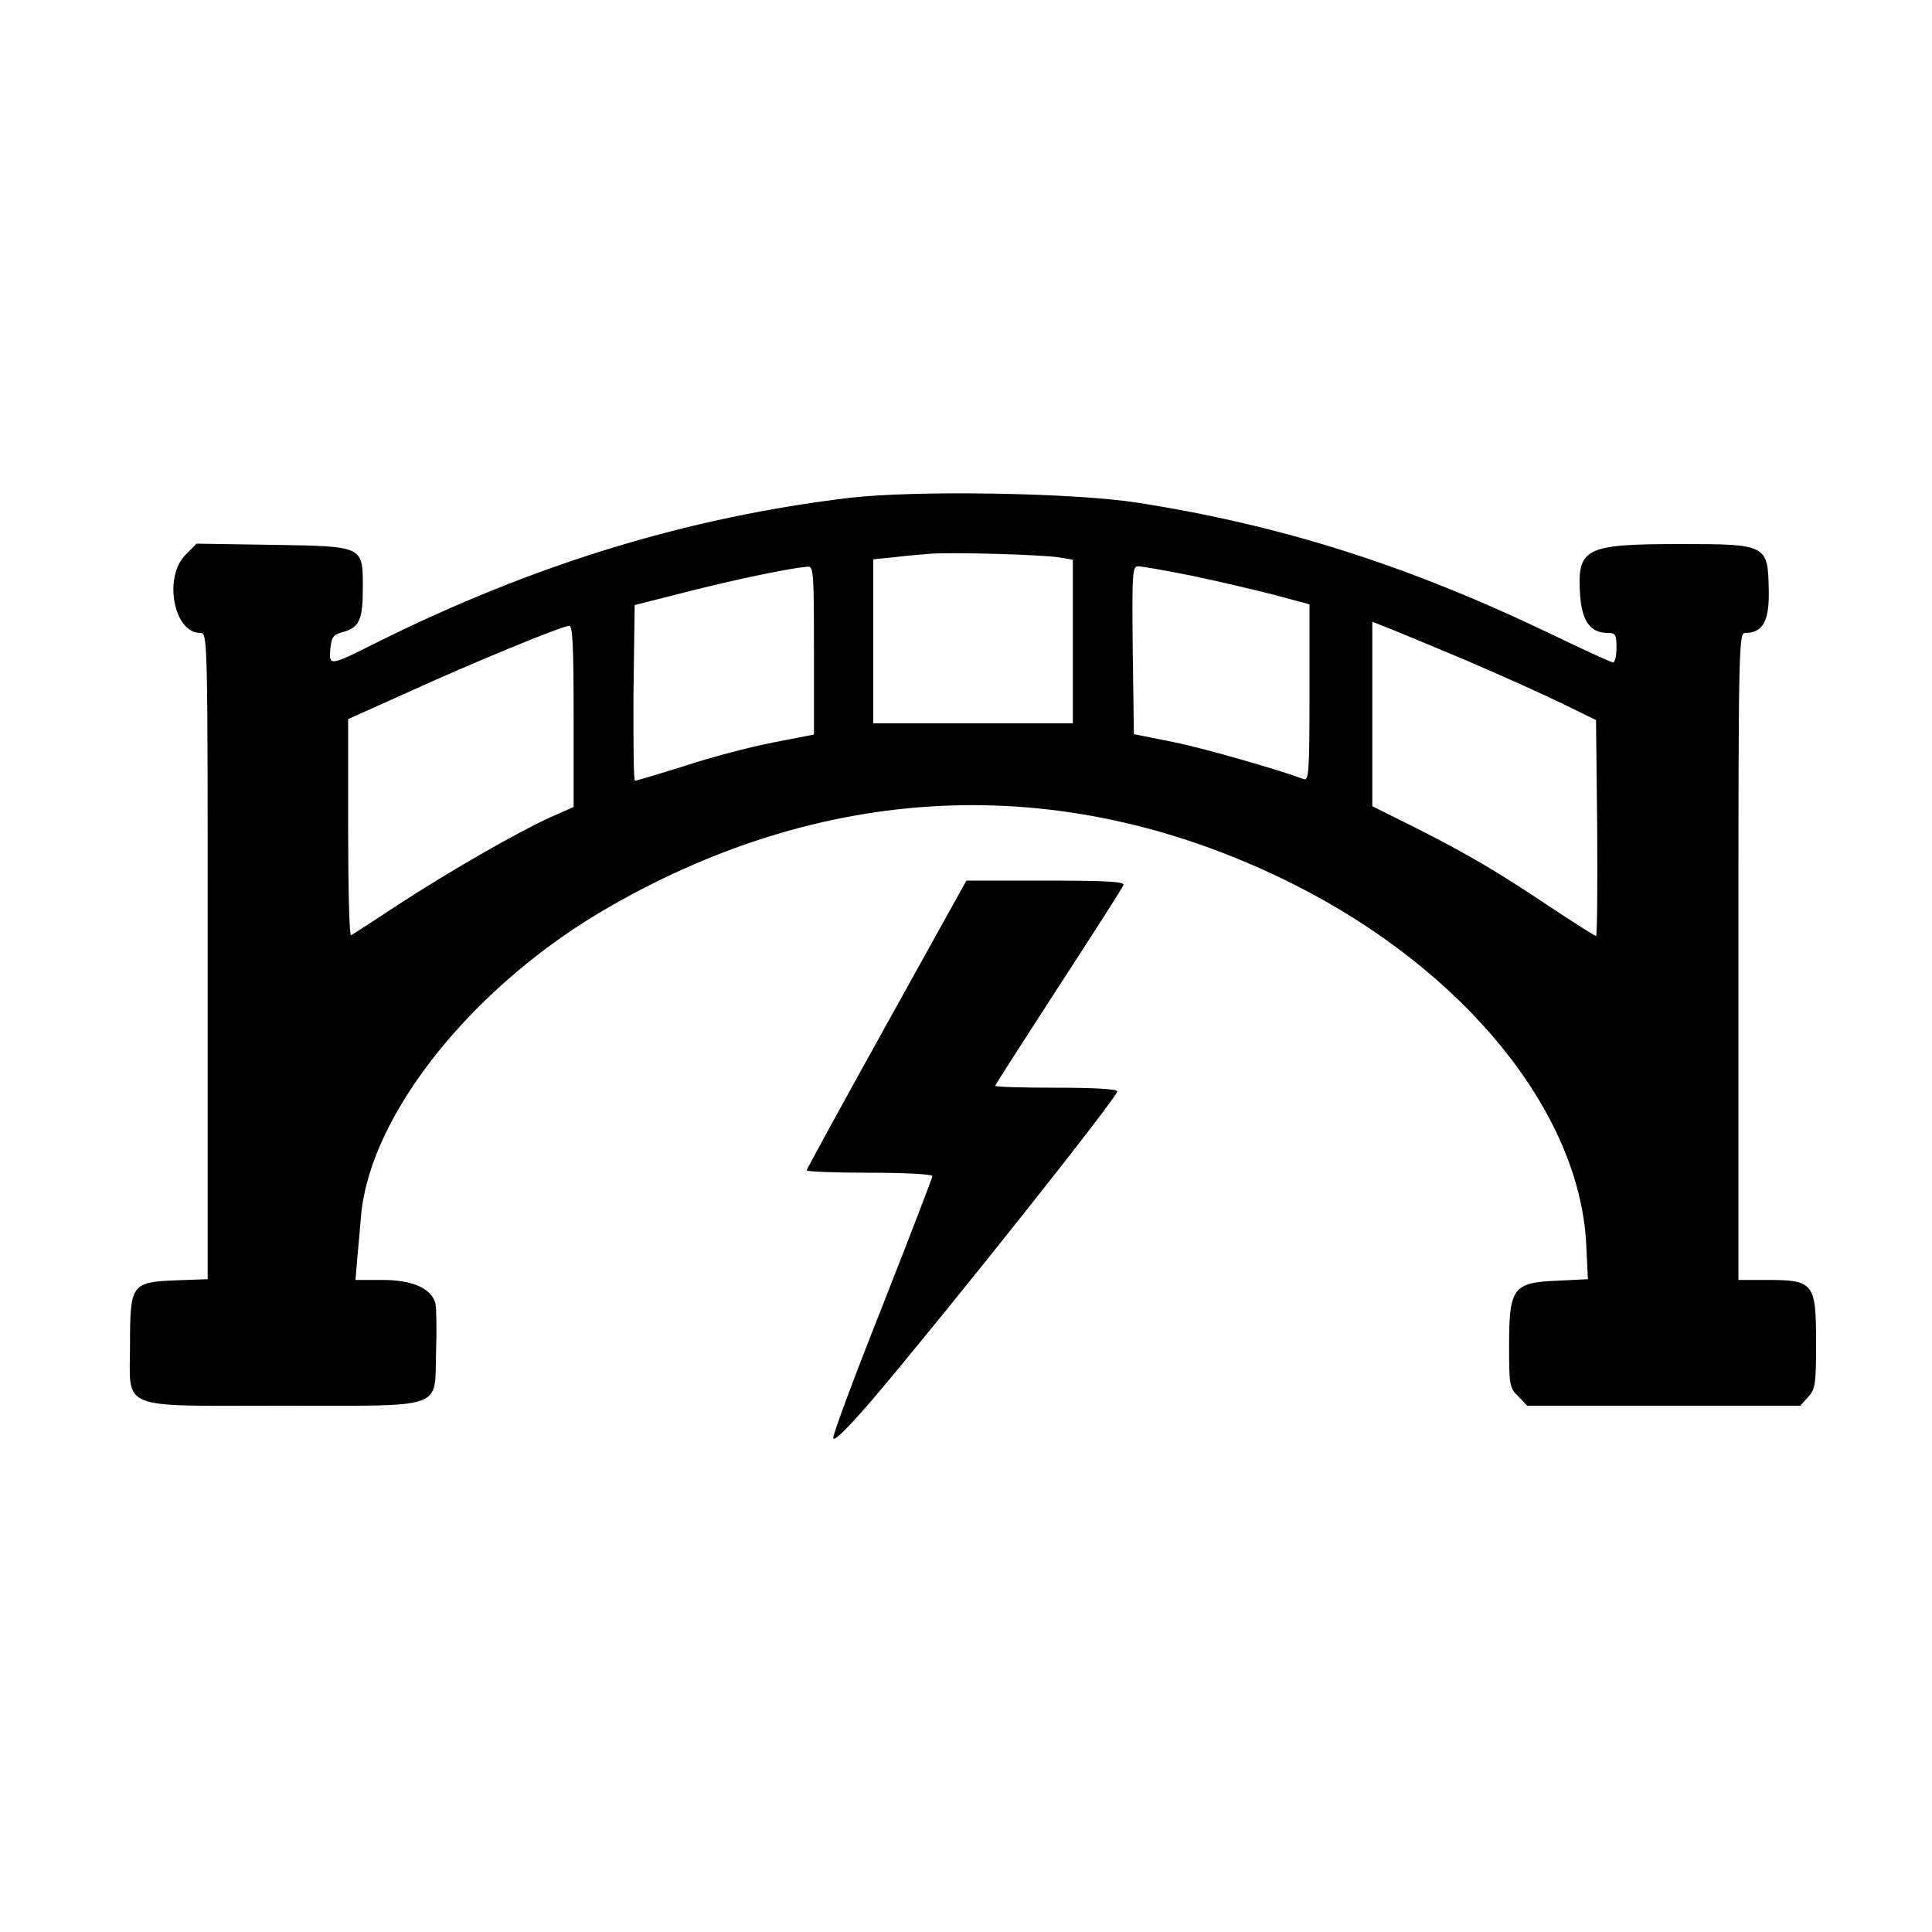
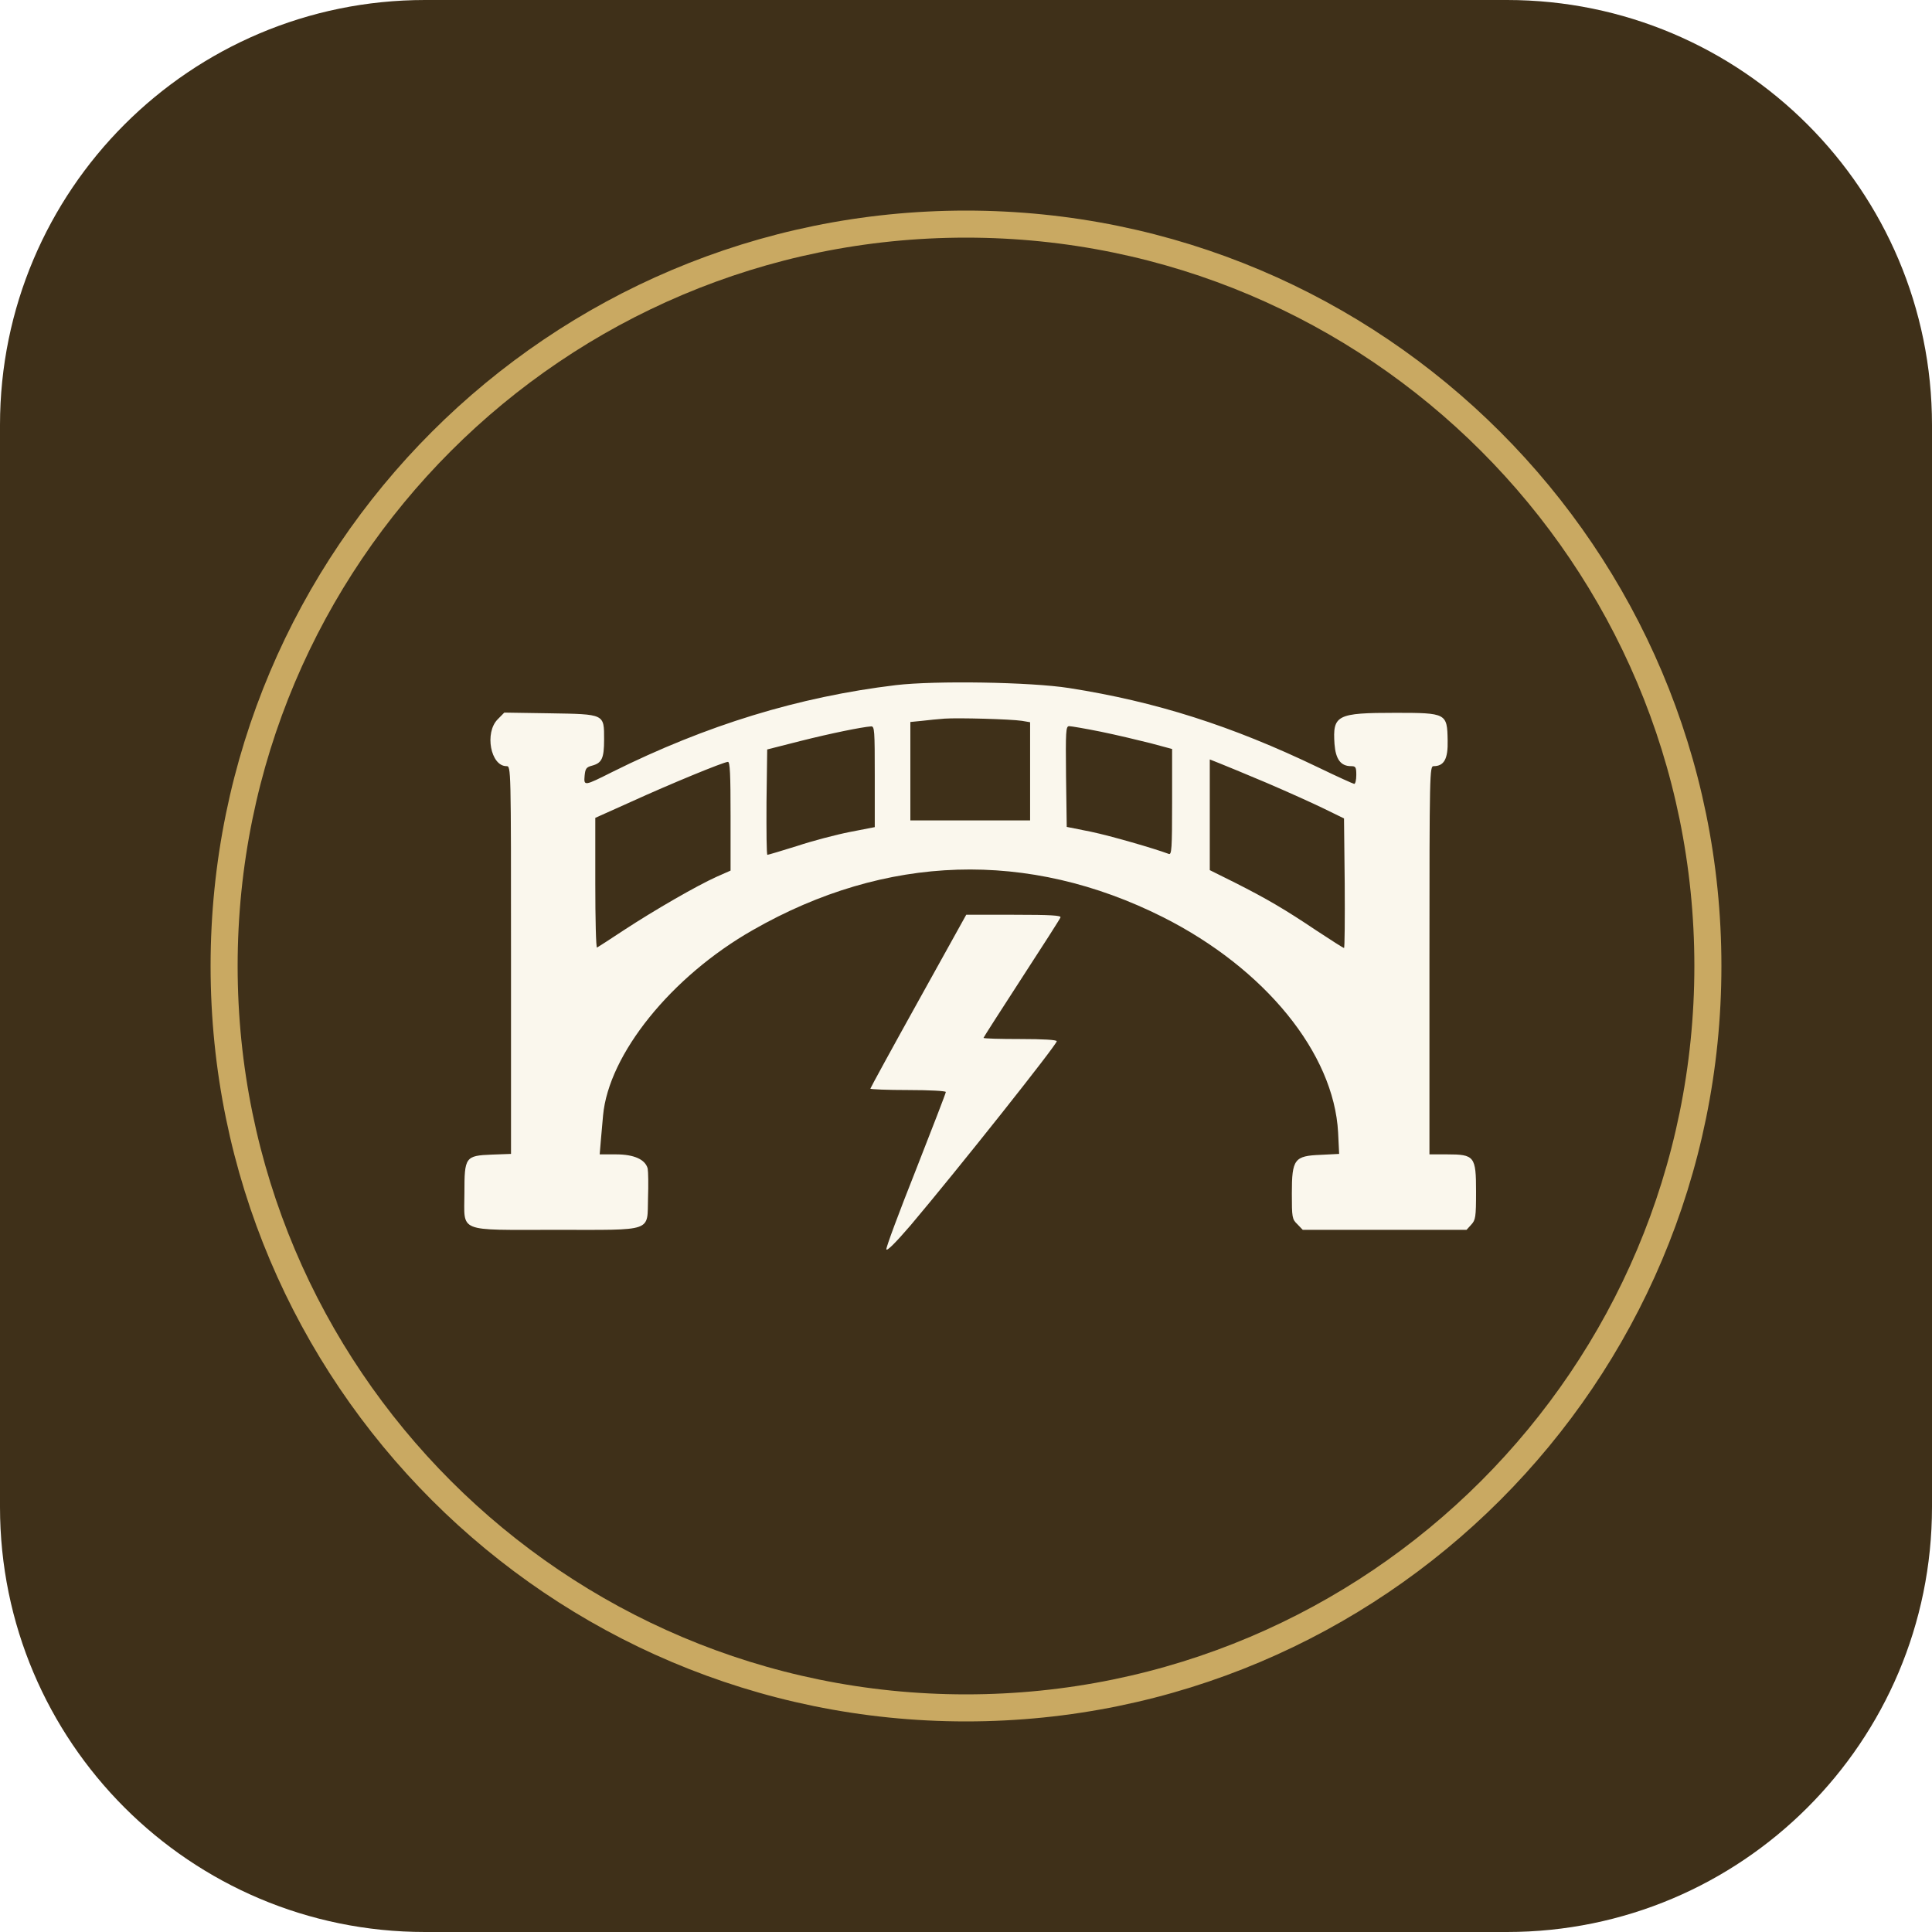
<svg xmlns="http://www.w3.org/2000/svg" viewBox="0 0 100 100">
-   <path fill="currentColor" d="M43.95,25.77 C35.55,26.78 27.61,29.22 19.51,33.25 C17.06,34.48 17.02,34.50 17.10,33.58 C17.16,32.99 17.23,32.85 17.73,32.72 C18.59,32.49 18.78,32.09 18.78,30.46 C18.78,28.24 18.86,28.28 14.08,28.20 L10.17,28.14 L9.60,28.72 C8.45,29.87 8.99,32.76 10.36,32.76 C10.75,32.76 10.75,32.76 10.75,49.48 L10.75,66.21 L9.10,66.27 C6.80,66.36 6.73,66.48 6.73,69.58 C6.73,73.04 6.00,72.76 14.61,72.76 C23.17,72.76 22.48,72.99 22.57,69.98 C22.61,68.87 22.59,67.74 22.54,67.47 C22.33,66.69 21.37,66.25 19.80,66.25 L18.40,66.25 L18.50,65.04 C18.56,64.39 18.65,63.42 18.69,62.90 C19.17,57.62 24.58,50.90 31.61,46.90 C43.09,40.33 55.38,39.95 67.00,45.79 C75.80,50.23 81.73,57.52 82.10,64.35 L82.19,66.21 L80.60,66.29 C78.33,66.38 78.11,66.65 78.11,69.62 C78.11,71.70 78.13,71.84 78.59,72.28 L79.05,72.76 L86.11,72.76 L93.18,72.76 L93.58,72.32 C93.96,71.91 94.00,71.67 94.00,69.46 C94.00,66.42 93.87,66.25 91.49,66.25 L89.98,66.25 L89.98,49.50 C89.98,33.22 90.00,32.76 90.34,32.76 C91.24,32.76 91.59,32.14 91.55,30.54 C91.51,28.20 91.45,28.16 87.05,28.16 C81.98,28.16 81.62,28.35 81.79,30.86 C81.89,32.16 82.33,32.76 83.21,32.76 C83.61,32.76 83.67,32.83 83.67,33.52 C83.67,33.94 83.59,34.29 83.49,34.29 C83.42,34.29 82.02,33.66 80.39,32.87 C72.91,29.27 66.36,27.19 58.88,26.02 C55.57,25.50 47.34,25.37 43.95,25.77 Z M54.82,28.85 L55.53,28.97 L55.53,33.20 L55.53,37.44 L50.36,37.44 L45.20,37.44 L45.20,33.20 L45.20,28.95 L46.21,28.85 C46.75,28.78 47.65,28.70 48.16,28.66 C49.33,28.58 53.83,28.70 54.82,28.85 Z M42.13,33.66 L42.13,38.02 L39.97,38.44 C38.80,38.67 36.74,39.21 35.42,39.65 C34.08,40.07 32.93,40.41 32.87,40.41 C32.79,40.41 32.78,38.36 32.79,35.86 L32.85,31.32 L35.72,30.59 C38.38,29.92 41.00,29.39 41.81,29.33 C42.11,29.31 42.13,29.64 42.13,33.66 Z M61.64,29.79 C62.96,30.06 64.89,30.52 65.92,30.78 L67.78,31.28 L67.78,35.86 C67.78,39.91 67.74,40.43 67.49,40.33 C66.17,39.84 62.50,38.78 60.79,38.42 L58.69,38.00 L58.63,33.66 C58.59,29.73 58.61,29.31 58.90,29.31 C59.07,29.31 60.30,29.52 61.64,29.79 Z M75.91,34.19 C77.71,34.96 79.95,35.97 80.89,36.43 L82.61,37.27 L82.67,42.86 C82.69,45.94 82.67,48.45 82.61,48.45 C82.56,48.45 81.50,47.78 80.26,46.96 C77.52,45.12 75.95,44.20 73.18,42.80 L71.03,41.73 L71.03,36.95 L71.03,32.18 L71.86,32.51 C72.30,32.68 74.13,33.44 75.91,34.19 Z M29.69,37.06 L29.69,41.77 L28.47,42.31 C26.75,43.09 23.19,45.14 20.56,46.86 C19.32,47.68 18.25,48.37 18.17,48.41 C18.08,48.45 18.02,45.94 18.02,42.86 L18.02,37.22 L21.14,35.82 C24.45,34.31 29.06,32.41 29.46,32.39 C29.64,32.37 29.69,33.43 29.69,37.06 Z M45.89,53.02 C43.61,57.12 41.75,60.53 41.75,60.58 C41.75,60.64 43.22,60.70 45.00,60.70 C46.88,60.70 48.26,60.78 48.26,60.87 C48.26,60.97 47.09,63.99 45.67,67.61 C44.24,71.21 43.09,74.29 43.13,74.44 C43.17,74.63 43.93,73.87 45.22,72.37 C49.31,67.53 57.83,56.79 57.83,56.49 C57.83,56.37 56.66,56.30 54.67,56.30 C52.93,56.30 51.51,56.26 51.51,56.20 C51.51,56.16 52.99,53.85 54.78,51.09 C56.58,48.32 58.11,45.94 58.15,45.81 C58.23,45.64 57.35,45.58 54.13,45.58 L50.02,45.58 L45.89,53.02 Z" />
+   <rect width="100" height="100" rx="22" fill="#3f3019" />
+   <circle cx="50" cy="50" r="38.4" fill="none" stroke="#C9A962" stroke-width="1.4" />
+   <path fill="#FAF7ED" transform="translate(20 20) scale(0.6)" d="M43.95,25.77 C35.55,26.78 27.61,29.22 19.51,33.25 C17.06,34.48 17.02,34.50 17.10,33.58 C17.16,32.99 17.23,32.85 17.73,32.72 C18.59,32.49 18.78,32.09 18.78,30.46 C18.78,28.24 18.86,28.28 14.08,28.20 L10.17,28.14 L9.60,28.72 C8.45,29.87 8.99,32.76 10.36,32.76 C10.75,32.76 10.75,32.76 10.75,49.48 L10.75,66.21 L9.10,66.27 C6.80,66.36 6.73,66.48 6.73,69.58 C6.73,73.04 6.00,72.76 14.61,72.76 C23.17,72.76 22.48,72.99 22.57,69.98 C22.61,68.87 22.59,67.74 22.54,67.47 C22.33,66.69 21.37,66.25 19.80,66.25 L18.40,66.25 L18.50,65.04 C18.56,64.39 18.65,63.42 18.69,62.90 C19.17,57.62 24.58,50.90 31.61,46.90 C43.09,40.33 55.38,39.95 67.00,45.79 C75.80,50.23 81.73,57.52 82.10,64.35 L82.19,66.21 L80.60,66.29 C78.33,66.38 78.11,66.65 78.11,69.62 C78.11,71.70 78.13,71.84 78.59,72.28 L79.05,72.76 L86.11,72.76 L93.18,72.76 L93.58,72.32 C93.96,71.91 94.00,71.67 94.00,69.46 C94.00,66.42 93.87,66.25 91.49,66.25 L89.98,66.25 L89.98,49.50 C89.98,33.22 90.00,32.76 90.34,32.76 C91.24,32.76 91.59,32.14 91.55,30.54 C91.51,28.20 91.45,28.16 87.05,28.16 C81.98,28.16 81.62,28.35 81.79,30.86 C81.89,32.16 82.33,32.76 83.21,32.76 C83.61,32.76 83.67,32.83 83.67,33.52 C83.67,33.94 83.59,34.29 83.49,34.29 C83.42,34.29 82.02,33.66 80.39,32.87 C72.91,29.27 66.36,27.19 58.88,26.02 C55.57,25.50 47.34,25.37 43.95,25.77 Z M54.82,28.85 L55.53,28.97 L55.53,33.20 L55.53,37.44 L50.36,37.44 L45.20,37.44 L45.20,33.20 L45.20,28.95 L46.21,28.85 C46.75,28.78 47.65,28.70 48.16,28.66 C49.33,28.58 53.83,28.70 54.82,28.85 Z M42.13,33.66 L42.13,38.02 L39.97,38.44 C38.80,38.67 36.74,39.21 35.42,39.65 C34.08,40.07 32.93,40.41 32.87,40.41 C32.79,40.41 32.78,38.36 32.79,35.86 L32.85,31.32 L35.72,30.59 C38.38,29.92 41.00,29.39 41.81,29.33 C42.11,29.31 42.13,29.64 42.13,33.66 Z M61.64,29.79 C62.96,30.06 64.89,30.52 65.92,30.78 L67.78,31.28 L67.78,35.86 C67.78,39.91 67.74,40.43 67.49,40.33 C66.17,39.84 62.50,38.78 60.79,38.42 L58.69,38.00 L58.63,33.66 C58.59,29.73 58.61,29.31 58.90,29.31 C59.07,29.31 60.30,29.52 61.64,29.79 Z M75.91,34.19 C77.71,34.96 79.95,35.97 80.89,36.43 L82.61,37.27 L82.67,42.86 C82.69,45.94 82.67,48.45 82.61,48.45 C82.56,48.45 81.50,47.78 80.26,46.96 C77.52,45.12 75.95,44.20 73.18,42.80 L71.03,41.73 L71.03,36.95 L71.03,32.18 L71.86,32.51 C72.30,32.68 74.13,33.44 75.91,34.19 Z M29.69,37.06 L29.69,41.77 L28.47,42.31 C26.75,43.09 23.19,45.14 20.56,46.86 C19.32,47.68 18.25,48.37 18.17,48.41 C18.08,48.45 18.02,45.94 18.02,42.86 L18.02,37.22 L21.14,35.82 C24.45,34.31 29.06,32.41 29.46,32.39 C29.64,32.37 29.69,33.43 29.69,37.06 Z M45.89,53.02 C43.61,57.12 41.75,60.53 41.75,60.58 C41.75,60.64 43.22,60.70 45.00,60.70 C46.88,60.70 48.26,60.78 48.26,60.87 C48.26,60.97 47.09,63.99 45.67,67.61 C44.24,71.21 43.09,74.29 43.13,74.44 C43.17,74.63 43.93,73.87 45.22,72.37 C49.31,67.53 57.83,56.79 57.83,56.49 C57.83,56.37 56.66,56.30 54.67,56.30 C52.93,56.30 51.51,56.26 51.51,56.20 C51.51,56.16 52.99,53.85 54.78,51.09 C56.58,48.32 58.11,45.94 58.15,45.81 C58.23,45.64 57.35,45.58 54.13,45.58 L50.02,45.58 L45.89,53.02 Z" />
</svg>
